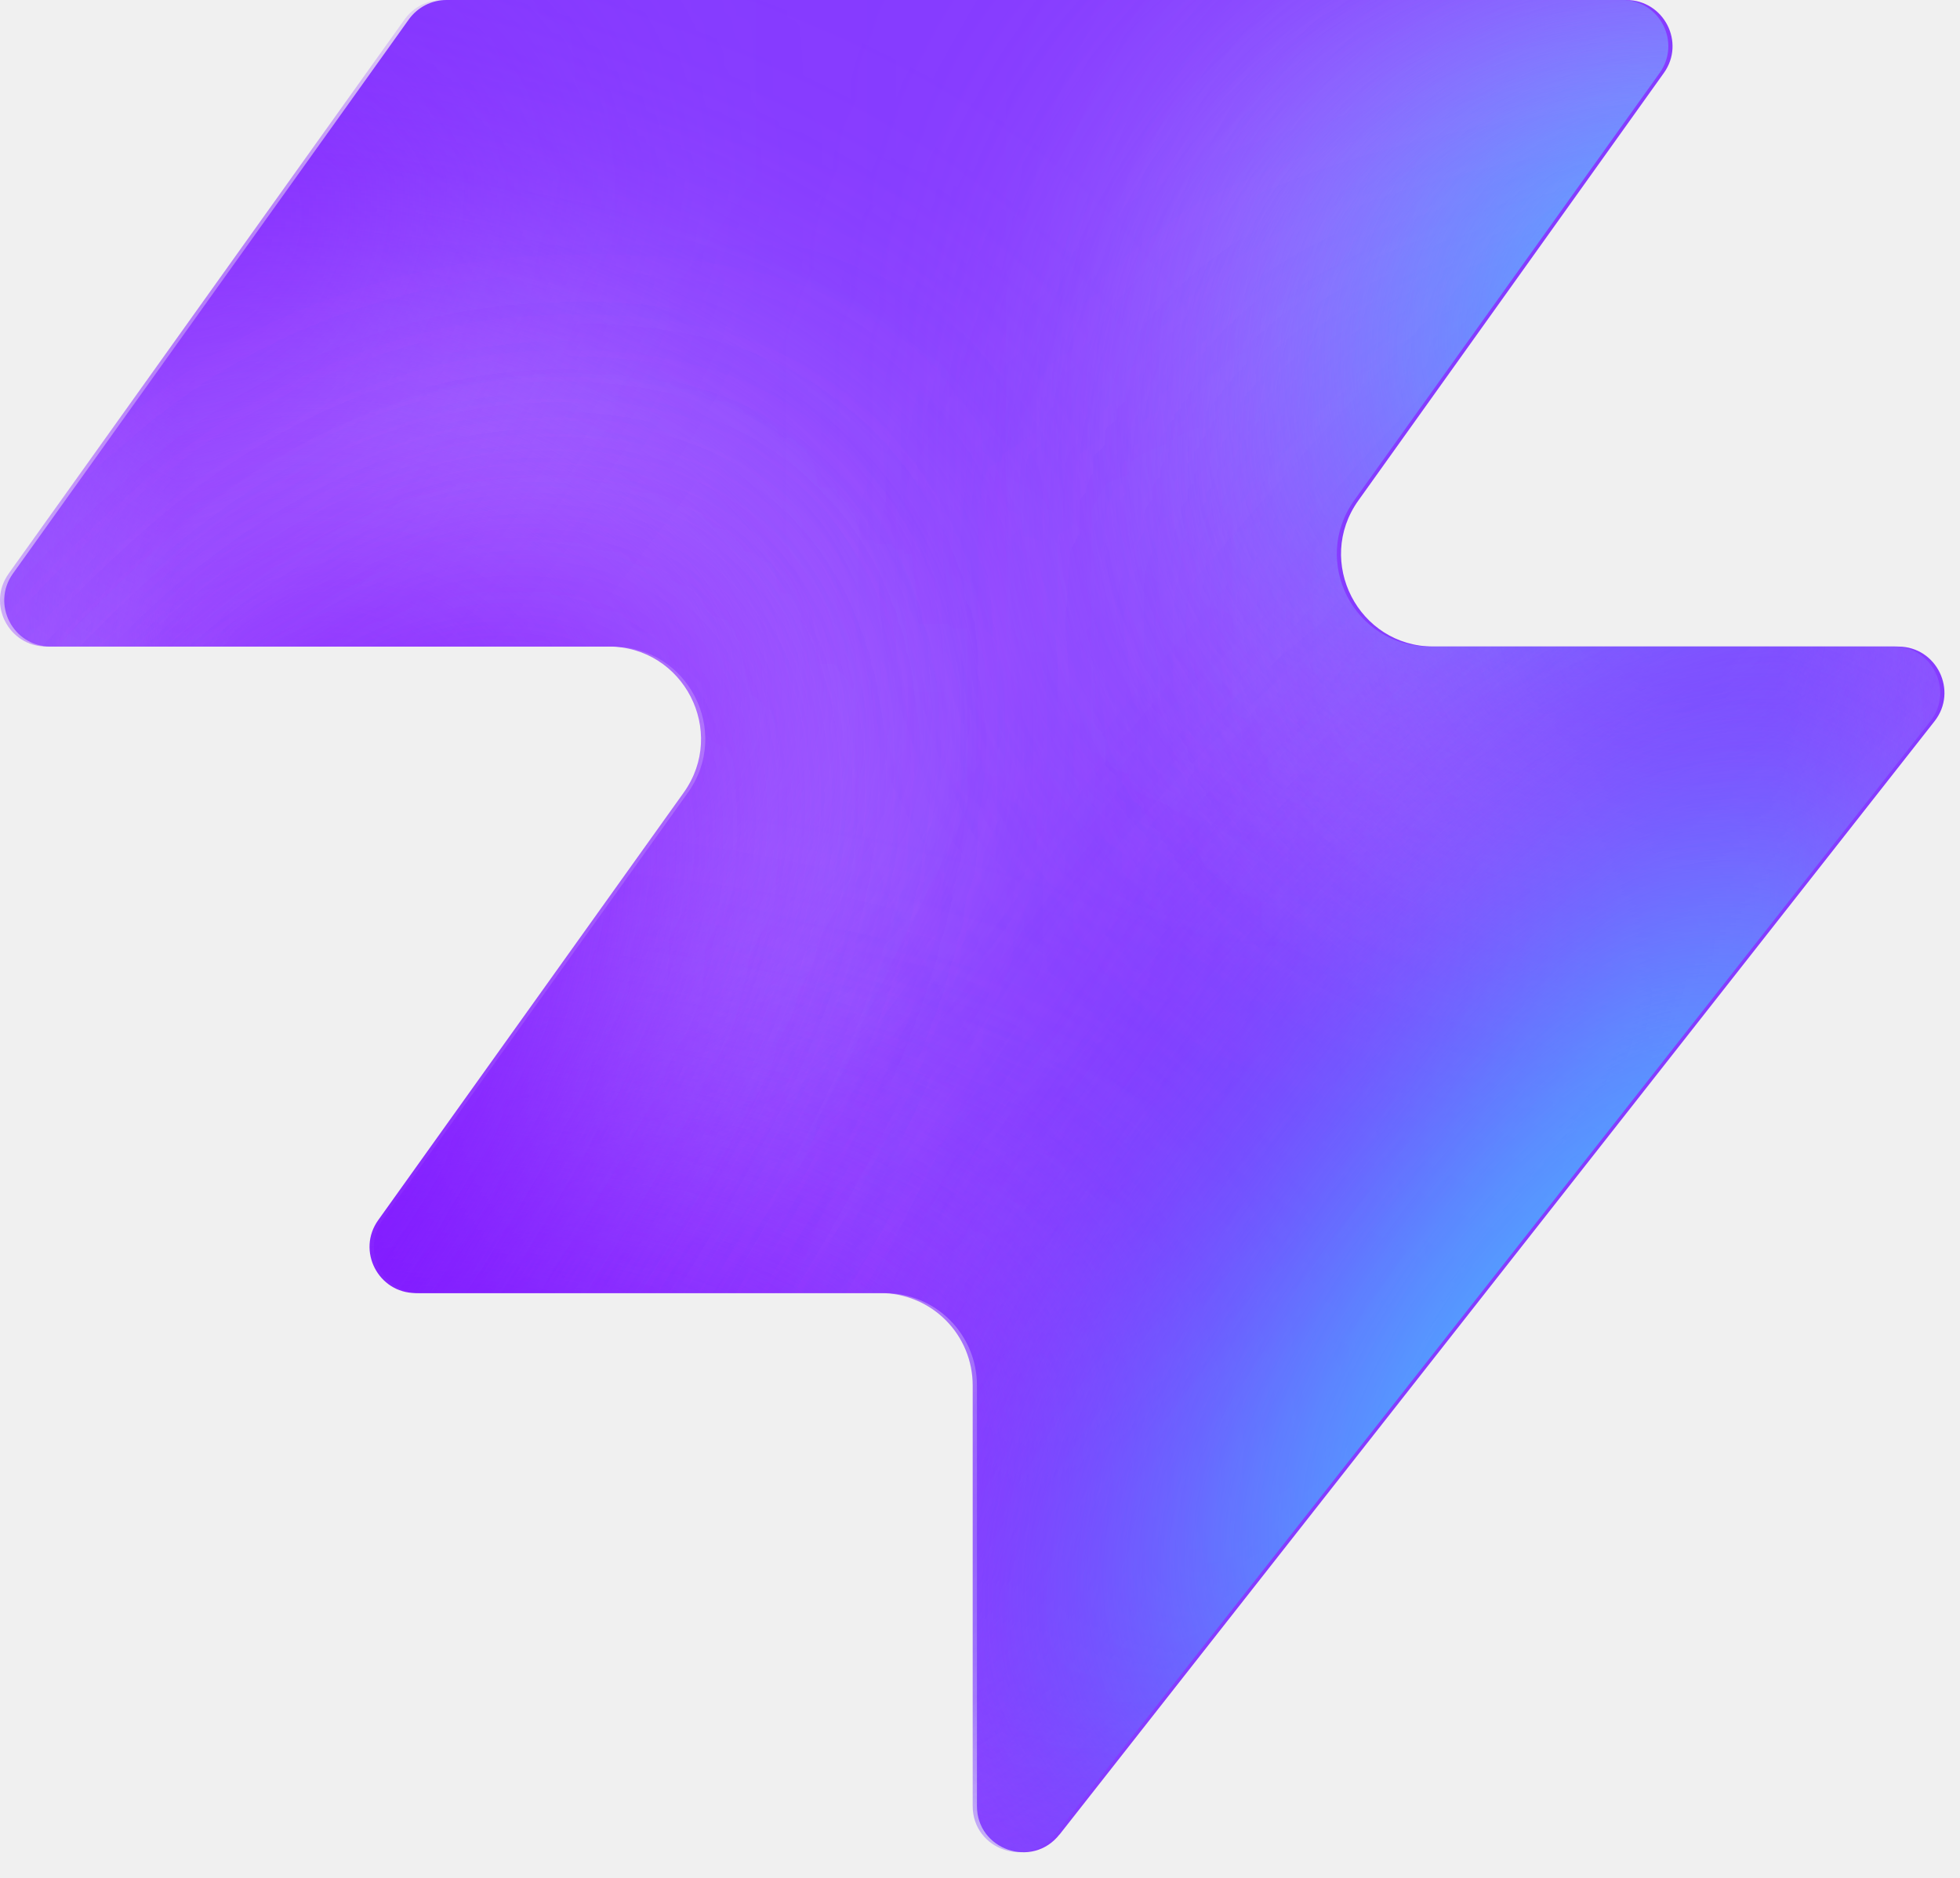
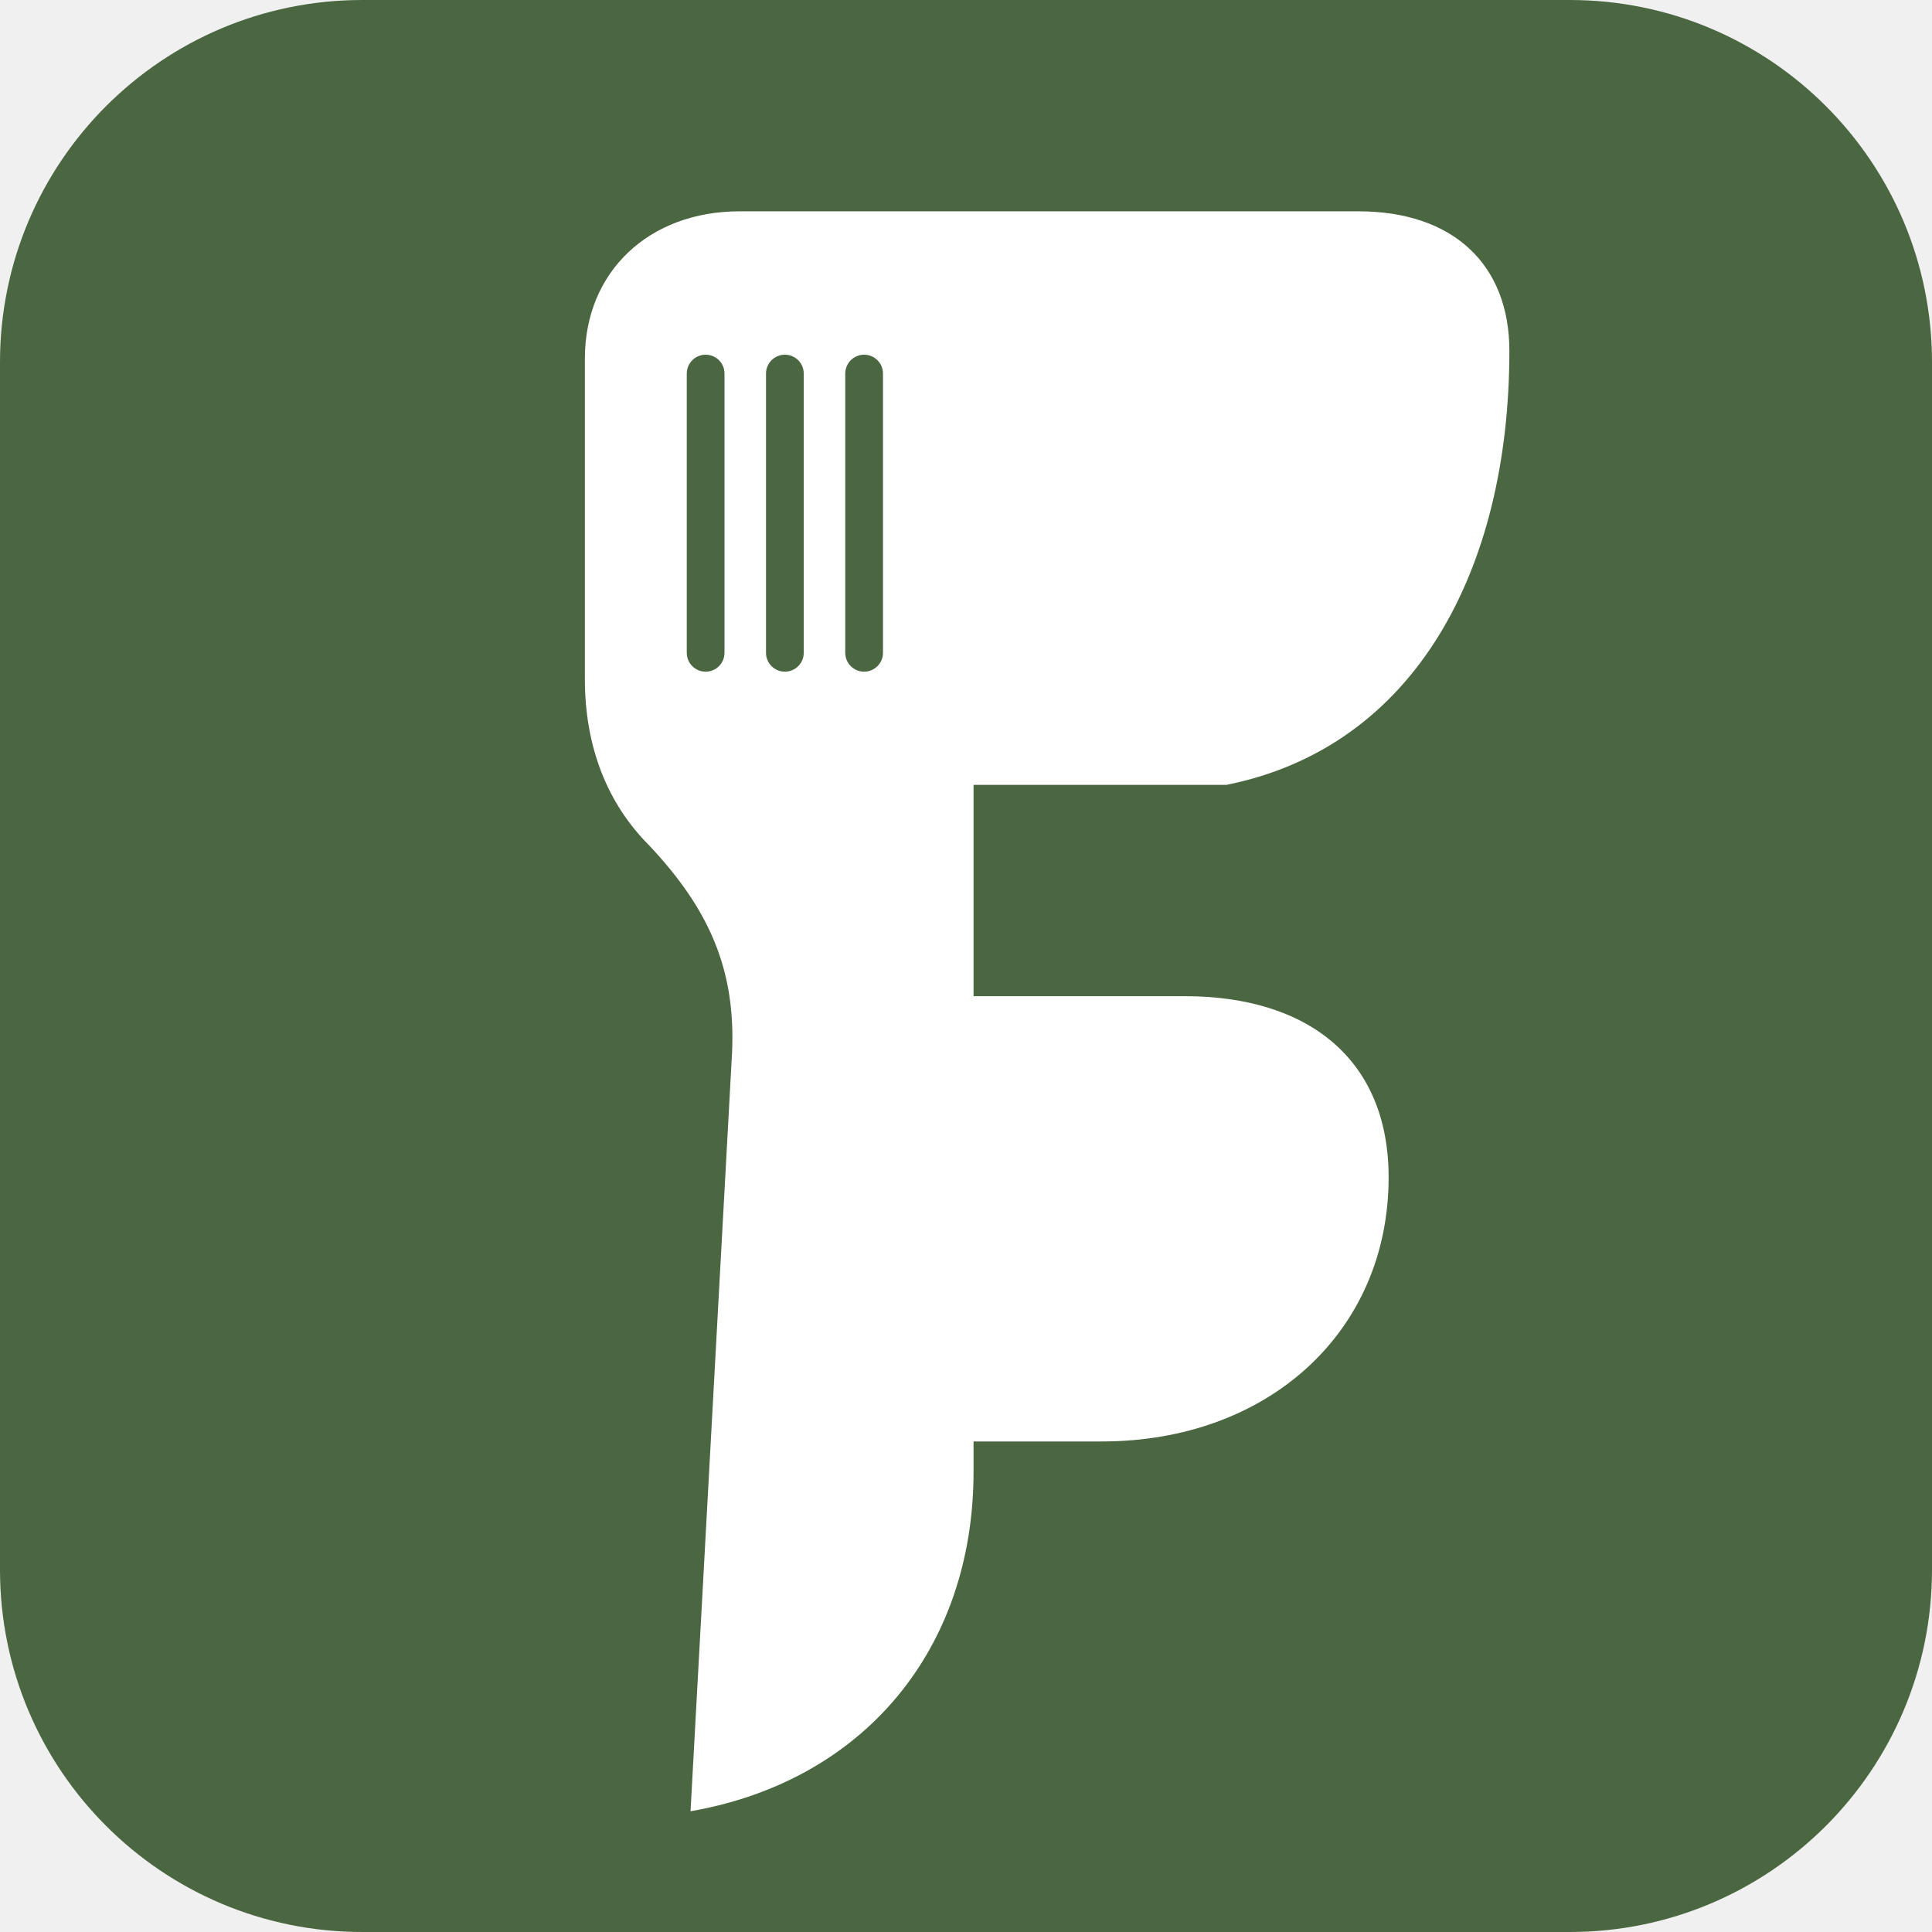
- <svg xmlns="http://www.w3.org/2000/svg" width="48" height="46" fill="none" viewBox="0 0 48 46">
-   <path fill="#863bff" d="M25.946 44.938c-.664.845-2.021.375-2.021-.698V33.937a2.26 2.26 0 0 0-2.262-2.262H10.287c-.92 0-1.456-1.04-.92-1.788l7.48-10.471c1.07-1.497 0-3.578-1.842-3.578H1.237c-.92 0-1.456-1.04-.92-1.788L10.013.474c.214-.297.556-.474.92-.474h28.894c.92 0 1.456 1.04.92 1.788l-7.48 10.471c-1.07 1.498 0 3.579 1.842 3.579h11.377c.943 0 1.473 1.088.89 1.83L25.947 44.94z" style="fill:#863bff;fill:color(display-p3 .525 .23 1);fill-opacity:1" />
-   <mask id="a" width="48" height="46" x="0" y="0" maskUnits="userSpaceOnUse" style="mask-type:alpha">
-     <path fill="#000" d="M25.842 44.938c-.664.844-2.021.375-2.021-.698V33.937a2.26 2.26 0 0 0-2.262-2.262H10.183c-.92 0-1.456-1.04-.92-1.788l7.48-10.471c1.07-1.498 0-3.579-1.842-3.579H1.133c-.92 0-1.456-1.04-.92-1.787L9.91.473c.214-.297.556-.474.92-.474h28.894c.92 0 1.456 1.04.92 1.788l-7.48 10.471c-1.07 1.498 0 3.578 1.842 3.578h11.377c.943 0 1.473 1.088.89 1.832L25.843 44.94z" style="fill:#000;fill-opacity:1" />
-   </mask>
-   <g mask="url(#a)">
-     <g filter="url(#b)">
-       <ellipse cx="5.508" cy="14.704" fill="#ede6ff" rx="5.508" ry="14.704" style="fill:#ede6ff;fill:color(display-p3 .927 .903 1);fill-opacity:1" transform="matrix(.00324 1 1 -.00324 -4.47 31.516)" />
-     </g>
-     <g filter="url(#c)">
-       <ellipse cx="10.399" cy="29.851" fill="#ede6ff" rx="10.399" ry="29.851" style="fill:#ede6ff;fill:color(display-p3 .927 .903 1);fill-opacity:1" transform="matrix(.00324 1 1 -.00324 -39.328 7.883)" />
-     </g>
-     <g filter="url(#d)">
-       <ellipse cx="5.508" cy="30.487" fill="#7e14ff" rx="5.508" ry="30.487" style="fill:#7e14ff;fill:color(display-p3 .492 .077 1);fill-opacity:1" transform="rotate(89.814 -25.913 -14.639)scale(1 -1)" />
-     </g>
-     <g filter="url(#e)">
-       <ellipse cx="5.508" cy="30.599" fill="#7e14ff" rx="5.508" ry="30.599" style="fill:#7e14ff;fill:color(display-p3 .492 .077 1);fill-opacity:1" transform="rotate(89.814 -32.644 -3.334)scale(1 -1)" />
-     </g>
-     <g filter="url(#f)">
-       <ellipse cx="5.508" cy="30.599" fill="#7e14ff" rx="5.508" ry="30.599" style="fill:#7e14ff;fill:color(display-p3 .492 .077 1);fill-opacity:1" transform="matrix(.00324 1 1 -.00324 -34.34 30.47)" />
-     </g>
-     <g filter="url(#g)">
-       <ellipse cx="14.072" cy="22.078" fill="#ede6ff" rx="14.072" ry="22.078" style="fill:#ede6ff;fill:color(display-p3 .927 .903 1);fill-opacity:1" transform="rotate(93.35 24.506 48.493)scale(-1 1)" />
-     </g>
-     <g filter="url(#h)">
-       <ellipse cx="3.47" cy="21.501" fill="#7e14ff" rx="3.47" ry="21.501" style="fill:#7e14ff;fill:color(display-p3 .492 .077 1);fill-opacity:1" transform="rotate(89.009 28.708 47.59)scale(-1 1)" />
-     </g>
-     <g filter="url(#i)">
-       <ellipse cx="3.47" cy="21.501" fill="#7e14ff" rx="3.47" ry="21.501" style="fill:#7e14ff;fill:color(display-p3 .492 .077 1);fill-opacity:1" transform="rotate(89.009 28.708 47.59)scale(-1 1)" />
-     </g>
-     <g filter="url(#j)">
-       <ellipse cx=".387" cy="8.972" fill="#7e14ff" rx="4.407" ry="29.108" style="fill:#7e14ff;fill:color(display-p3 .492 .077 1);fill-opacity:1" transform="rotate(39.51 .387 8.972)" />
-     </g>
-     <g filter="url(#k)">
-       <ellipse cx="47.523" cy="-6.092" fill="#7e14ff" rx="4.407" ry="29.108" style="fill:#7e14ff;fill:color(display-p3 .492 .077 1);fill-opacity:1" transform="rotate(37.892 47.523 -6.092)" />
-     </g>
-     <g filter="url(#l)">
-       <ellipse cx="41.412" cy="6.333" fill="#47bfff" rx="5.971" ry="9.665" style="fill:#47bfff;fill:color(display-p3 .28 .748 1);fill-opacity:1" transform="rotate(37.892 41.412 6.333)" />
-     </g>
-     <g filter="url(#m)">
-       <ellipse cx="-1.879" cy="38.332" fill="#7e14ff" rx="4.407" ry="29.108" style="fill:#7e14ff;fill:color(display-p3 .492 .077 1);fill-opacity:1" transform="rotate(37.892 -1.88 38.332)" />
-     </g>
-     <g filter="url(#n)">
-       <ellipse cx="-1.879" cy="38.332" fill="#7e14ff" rx="4.407" ry="29.108" style="fill:#7e14ff;fill:color(display-p3 .492 .077 1);fill-opacity:1" transform="rotate(37.892 -1.88 38.332)" />
-     </g>
-     <g filter="url(#o)">
-       <ellipse cx="35.651" cy="29.907" fill="#7e14ff" rx="4.407" ry="29.108" style="fill:#7e14ff;fill:color(display-p3 .492 .077 1);fill-opacity:1" transform="rotate(37.892 35.651 29.907)" />
-     </g>
-     <g filter="url(#p)">
-       <ellipse cx="38.418" cy="32.4" fill="#47bfff" rx="5.971" ry="15.297" style="fill:#47bfff;fill:color(display-p3 .28 .748 1);fill-opacity:1" transform="rotate(37.892 38.418 32.4)" />
-     </g>
-   </g>
-   <defs>
-     <filter id="b" width="60.045" height="41.654" x="-19.77" y="16.149" color-interpolation-filters="sRGB" filterUnits="userSpaceOnUse">
-       <feFlood flood-opacity="0" result="BackgroundImageFix" />
-       <feBlend in="SourceGraphic" in2="BackgroundImageFix" result="shape" />
-       <feGaussianBlur result="effect1_foregroundBlur_2002_17158" stdDeviation="7.659" />
-     </filter>
-     <filter id="c" width="90.34" height="51.437" x="-54.613" y="-7.533" color-interpolation-filters="sRGB" filterUnits="userSpaceOnUse">
-       <feFlood flood-opacity="0" result="BackgroundImageFix" />
-       <feBlend in="SourceGraphic" in2="BackgroundImageFix" result="shape" />
-       <feGaussianBlur result="effect1_foregroundBlur_2002_17158" stdDeviation="7.659" />
-     </filter>
-     <filter id="d" width="79.355" height="29.4" x="-49.64" y="2.03" color-interpolation-filters="sRGB" filterUnits="userSpaceOnUse">
-       <feFlood flood-opacity="0" result="BackgroundImageFix" />
-       <feBlend in="SourceGraphic" in2="BackgroundImageFix" result="shape" />
-       <feGaussianBlur result="effect1_foregroundBlur_2002_17158" stdDeviation="4.596" />
-     </filter>
-     <filter id="e" width="79.579" height="29.4" x="-45.045" y="20.029" color-interpolation-filters="sRGB" filterUnits="userSpaceOnUse">
-       <feFlood flood-opacity="0" result="BackgroundImageFix" />
-       <feBlend in="SourceGraphic" in2="BackgroundImageFix" result="shape" />
-       <feGaussianBlur result="effect1_foregroundBlur_2002_17158" stdDeviation="4.596" />
-     </filter>
-     <filter id="f" width="79.579" height="29.4" x="-43.513" y="21.178" color-interpolation-filters="sRGB" filterUnits="userSpaceOnUse">
-       <feFlood flood-opacity="0" result="BackgroundImageFix" />
-       <feBlend in="SourceGraphic" in2="BackgroundImageFix" result="shape" />
-       <feGaussianBlur result="effect1_foregroundBlur_2002_17158" stdDeviation="4.596" />
-     </filter>
-     <filter id="g" width="74.749" height="58.852" x="15.756" y="-17.901" color-interpolation-filters="sRGB" filterUnits="userSpaceOnUse">
-       <feFlood flood-opacity="0" result="BackgroundImageFix" />
-       <feBlend in="SourceGraphic" in2="BackgroundImageFix" result="shape" />
-       <feGaussianBlur result="effect1_foregroundBlur_2002_17158" stdDeviation="7.659" />
-     </filter>
-     <filter id="h" width="61.377" height="25.362" x="23.548" y="2.284" color-interpolation-filters="sRGB" filterUnits="userSpaceOnUse">
-       <feFlood flood-opacity="0" result="BackgroundImageFix" />
-       <feBlend in="SourceGraphic" in2="BackgroundImageFix" result="shape" />
-       <feGaussianBlur result="effect1_foregroundBlur_2002_17158" stdDeviation="4.596" />
-     </filter>
-     <filter id="i" width="61.377" height="25.362" x="23.548" y="2.284" color-interpolation-filters="sRGB" filterUnits="userSpaceOnUse">
-       <feFlood flood-opacity="0" result="BackgroundImageFix" />
-       <feBlend in="SourceGraphic" in2="BackgroundImageFix" result="shape" />
-       <feGaussianBlur result="effect1_foregroundBlur_2002_17158" stdDeviation="4.596" />
-     </filter>
-     <filter id="j" width="56.045" height="63.649" x="-27.636" y="-22.853" color-interpolation-filters="sRGB" filterUnits="userSpaceOnUse">
-       <feFlood flood-opacity="0" result="BackgroundImageFix" />
-       <feBlend in="SourceGraphic" in2="BackgroundImageFix" result="shape" />
-       <feGaussianBlur result="effect1_foregroundBlur_2002_17158" stdDeviation="4.596" />
-     </filter>
-     <filter id="k" width="54.814" height="64.646" x="20.116" y="-38.415" color-interpolation-filters="sRGB" filterUnits="userSpaceOnUse">
-       <feFlood flood-opacity="0" result="BackgroundImageFix" />
-       <feBlend in="SourceGraphic" in2="BackgroundImageFix" result="shape" />
-       <feGaussianBlur result="effect1_foregroundBlur_2002_17158" stdDeviation="4.596" />
-     </filter>
-     <filter id="l" width="33.541" height="35.313" x="24.641" y="-11.323" color-interpolation-filters="sRGB" filterUnits="userSpaceOnUse">
-       <feFlood flood-opacity="0" result="BackgroundImageFix" />
-       <feBlend in="SourceGraphic" in2="BackgroundImageFix" result="shape" />
-       <feGaussianBlur result="effect1_foregroundBlur_2002_17158" stdDeviation="4.596" />
-     </filter>
-     <filter id="m" width="54.814" height="64.646" x="-29.286" y="6.009" color-interpolation-filters="sRGB" filterUnits="userSpaceOnUse">
-       <feFlood flood-opacity="0" result="BackgroundImageFix" />
-       <feBlend in="SourceGraphic" in2="BackgroundImageFix" result="shape" />
-       <feGaussianBlur result="effect1_foregroundBlur_2002_17158" stdDeviation="4.596" />
-     </filter>
-     <filter id="n" width="54.814" height="64.646" x="-29.286" y="6.009" color-interpolation-filters="sRGB" filterUnits="userSpaceOnUse">
-       <feFlood flood-opacity="0" result="BackgroundImageFix" />
-       <feBlend in="SourceGraphic" in2="BackgroundImageFix" result="shape" />
-       <feGaussianBlur result="effect1_foregroundBlur_2002_17158" stdDeviation="4.596" />
-     </filter>
-     <filter id="o" width="54.814" height="64.646" x="8.244" y="-2.416" color-interpolation-filters="sRGB" filterUnits="userSpaceOnUse">
-       <feFlood flood-opacity="0" result="BackgroundImageFix" />
-       <feBlend in="SourceGraphic" in2="BackgroundImageFix" result="shape" />
-       <feGaussianBlur result="effect1_foregroundBlur_2002_17158" stdDeviation="4.596" />
-     </filter>
-     <filter id="p" width="39.409" height="43.623" x="18.713" y="10.588" color-interpolation-filters="sRGB" filterUnits="userSpaceOnUse">
-       <feFlood flood-opacity="0" result="BackgroundImageFix" />
-       <feBlend in="SourceGraphic" in2="BackgroundImageFix" result="shape" />
-       <feGaussianBlur result="effect1_foregroundBlur_2002_17158" stdDeviation="4.596" />
-     </filter>
-   </defs>
+ <svg xmlns="http://www.w3.org/2000/svg" viewBox="0 0 512 512">
+   <rect width="512" height="512" rx="96" fill="#4A6741" />
+   <path fill="#ffffff" d="       M155 95       C155 72 172 56 196 56       H360       C385 56 400 70 400 93       C400 151 375 198 325 208       H258       V264       H314       C347 264 368 281 368 312       C368 353 336 382 292 382       H258       V390       C258 437 229 472 183 480        L194 279        C195 257 188 241 172 224       C161 213 155 198 155 180        Z     " />
+   <rect x="182" y="94" width="10" height="84" rx="5" fill="#4A6741" />
+   <rect x="203" y="94" width="10" height="84" rx="5" fill="#4A6741" />
+   <rect x="224" y="94" width="10" height="84" rx="5" fill="#4A6741" />
</svg>
